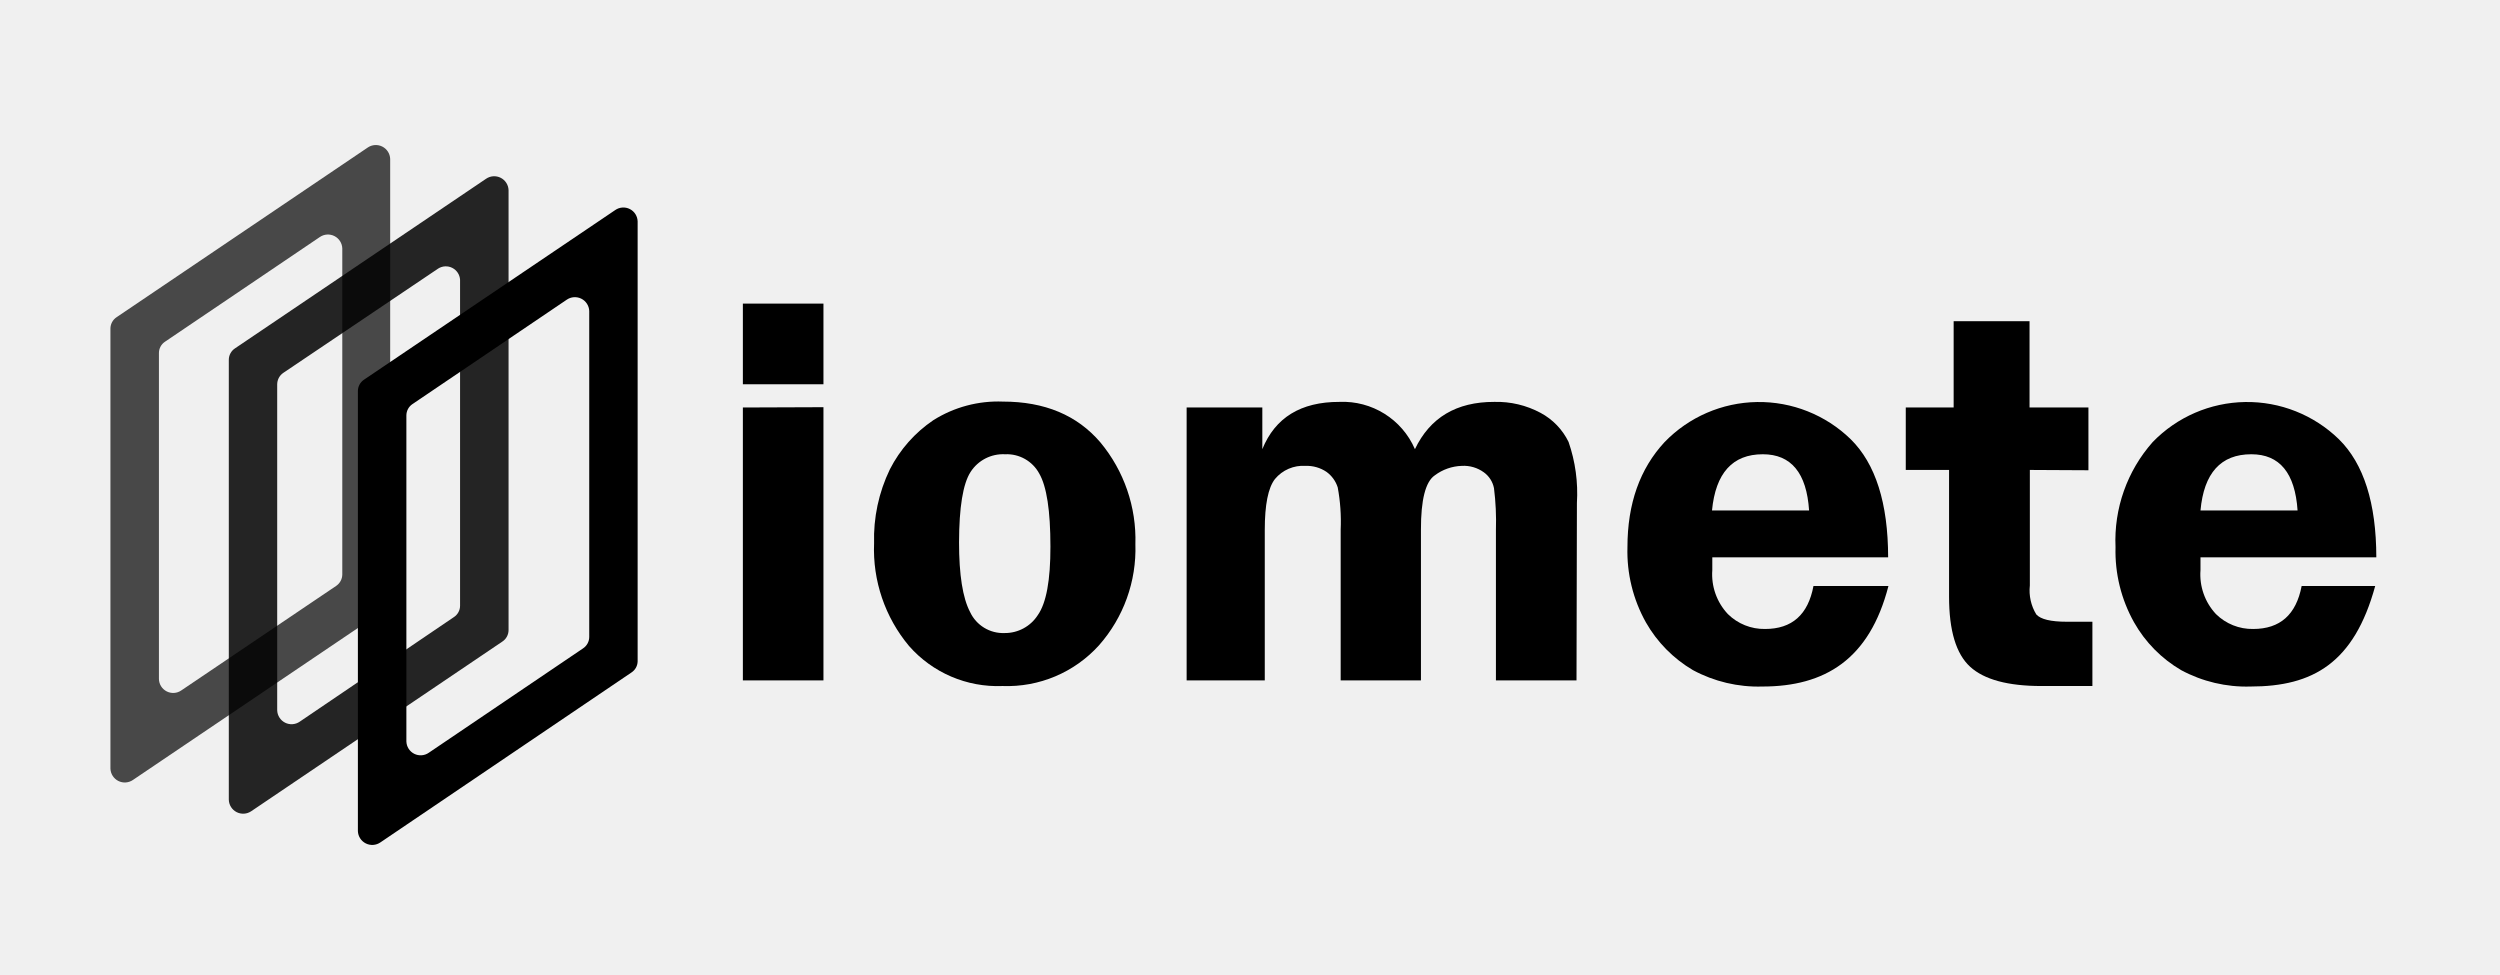
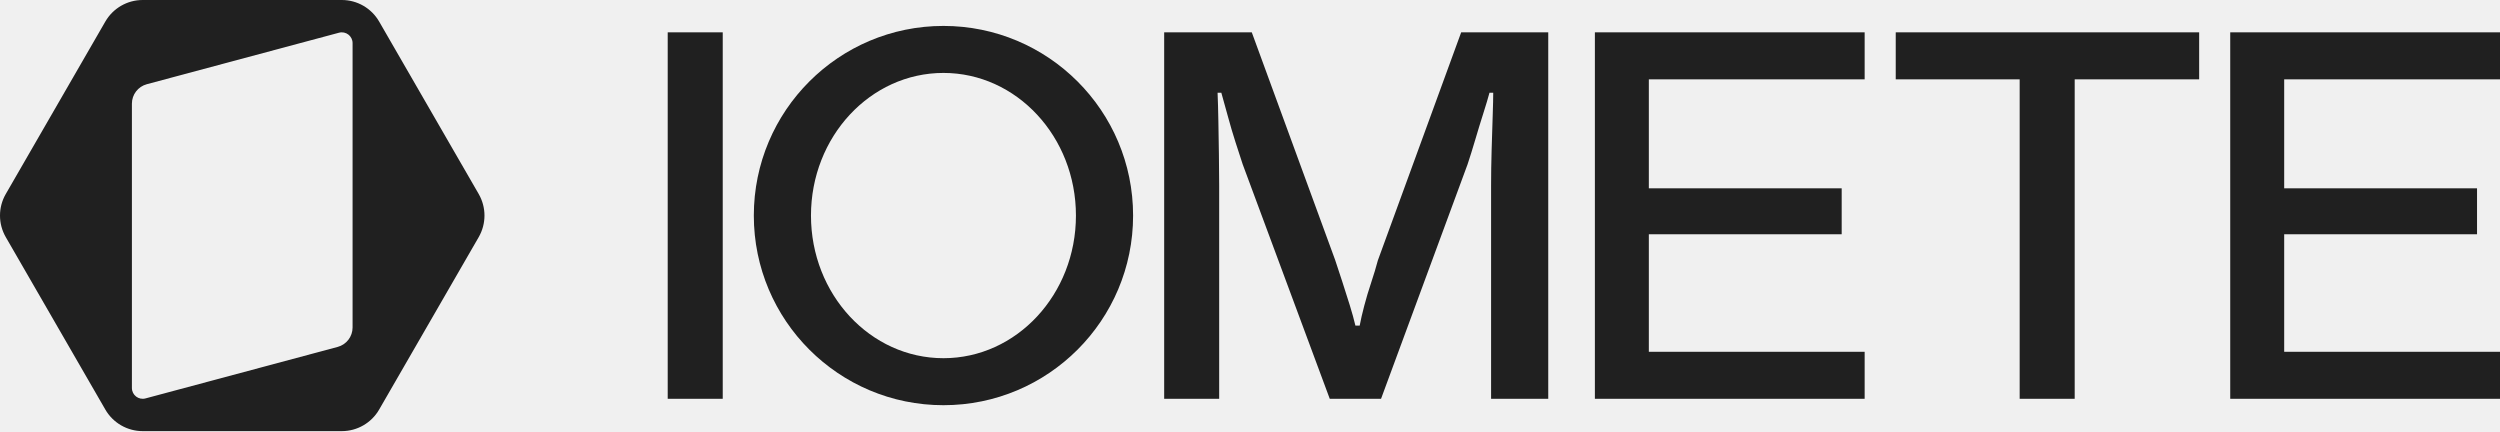
- <svg xmlns="http://www.w3.org/2000/svg" id="Layer_1" data-name="Layer 1" viewBox="0 0 245.4 95.7">
+ <svg xmlns="http://www.w3.org/2000/svg" width="800" height="138" viewBox="0 0 800 138" fill="none">
+   <g clip-path="url(#clip0_2016_1778)">
+     <path d="M301.906 8.296C268.39 8.296 241.222 35.466 241.222 68.98C241.222 102.494 268.39 129.664 301.906 129.664C335.422 129.664 362.59 102.494 362.59 68.98C362.59 35.466 335.42 8.296 301.906 8.296ZM301.906 114.622C278.492 114.622 259.512 94.188 259.512 68.98C259.512 43.772 278.492 23.338 301.906 23.338C325.32 23.338 344.3 43.772 344.3 68.98C344.3 94.188 325.32 114.622 301.906 114.622Z" fill="#202020" />
+     <path d="M213.668 127.614V10.348H231.274V127.614H213.668Z" fill="#202020" />
+     <path d="M372.536 127.614V10.348H400.57L427.238 83.17C427.922 85.222 428.69 87.558 429.546 90.178C430.4 92.8 431.196 95.306 431.938 97.7C432.678 100.094 433.276 102.26 433.732 104.196H435.1C435.442 102.374 435.924 100.264 436.552 97.872C437.176 95.478 437.92 93 438.774 90.436C439.628 87.872 440.338 85.508 440.91 83.342L467.576 10.35H495.44V127.616H477.148V59.41C477.148 55.878 477.204 52.09 477.32 48.042C477.432 43.998 477.548 40.322 477.662 37.016C477.774 33.712 477.832 31.262 477.832 29.666H476.636C476.178 31.376 475.524 33.572 474.67 36.248C473.814 38.928 472.962 41.718 472.106 44.624C471.25 47.53 470.424 50.18 469.628 52.572L441.934 127.616H425.524L397.66 52.572C396.976 50.522 396.208 48.158 395.352 45.478C394.496 42.802 393.698 40.094 392.958 37.358C392.216 34.624 391.506 32.058 390.822 29.666H389.624C389.736 32.288 389.822 35.366 389.882 38.896C389.938 42.43 389.992 45.99 390.052 49.58C390.108 53.17 390.138 56.448 390.138 59.41V127.616H372.532L372.536 127.614Z" fill="#202020" />
+     <path d="M510.362 127.614V10.348H596.688V25.39H527.628V60.262H589.338V74.964H527.628V112.572H596.688V127.614H510.362Z" fill="#202020" />
+     <path d="M713.674 127.614V10.348H800V25.39H730.94V60.262H792.65V74.964H730.94V112.572H800V127.614H713.674Z" fill="#202020" />
+     <path d="M646.292 127.614V25.39H606.634V10.348H703.73V25.39H663.9V127.614H646.294H646.292Z" fill="#202020" />
+     <path d="M153.186 62.082L121.326 6.898C118.862 2.63 114.308 0 109.378 0H45.656C40.728 0 36.172 2.63 33.708 6.898L1.848 62.082C-0.616 66.35 -0.616 71.61 1.848 75.878L33.708 131.062C36.172 135.33 40.726 137.96 45.656 137.96H109.378C114.306 137.96 118.862 135.33 121.326 131.062L153.186 75.878C155.65 71.61 155.65 66.35 153.186 62.082ZM112.826 104.794C112.826 107.708 110.868 110.26 108.054 111.014L46.552 127.494C44.362 128.082 42.21 126.43 42.21 124.162V33.168C42.21 30.254 44.168 27.702 46.982 26.948L108.484 10.468C110.674 9.88 112.826 11.532 112.826 13.8V104.796V104.794Z" fill="#202020" />
+   </g>
  <defs>
-     <style>.cls-1{opacity:0.7;}.cls-2{opacity:0.85;}</style>
+     <clipPath id="clip0_2016_1778">
+       <rect width="800" height="138" fill="white" />
+     </clipPath>
  </defs>
-   <path class="cls-1" d="M10.84,75.45V32.25a1.35,1.35,0,0,1,.6-1.11L36.1,14.48a1.41,1.41,0,0,1,2.2,1.12V58.79a1.35,1.35,0,0,1-.6,1.12L13.05,76.56A1.41,1.41,0,0,1,10.84,75.45Zm4.76-40.8v32a1.4,1.4,0,0,0,2.2,1.12L33,57.51a1.37,1.37,0,0,0,.6-1.12v-32a1.41,1.41,0,0,0-2.21-1.12L16.2,33.54A1.33,1.33,0,0,0,15.6,34.65Z" />
-   <path class="cls-2" d="M22.46,78.51V35.32a1.35,1.35,0,0,1,.6-1.12L47.71,17.55a1.41,1.41,0,0,1,2.21,1.11v43.2a1.35,1.35,0,0,1-.6,1.11L24.66,79.63A1.41,1.41,0,0,1,22.46,78.51Zm4.75-40.79v32a1.41,1.41,0,0,0,2.21,1.12L44.56,60.57a1.33,1.33,0,0,0,.6-1.11v-32A1.4,1.4,0,0,0,43,26.37L27.81,36.6A1.37,1.37,0,0,0,27.21,37.72Z" />
-   <path d="M35.13,81.58V38.38a1.35,1.35,0,0,1,.6-1.11L60.39,20.62a1.4,1.4,0,0,1,2.2,1.11v43.2A1.33,1.33,0,0,1,62,66L37.34,82.69A1.41,1.41,0,0,1,35.13,81.58Zm4.76-40.8v32a1.4,1.4,0,0,0,2.2,1.11L57.24,63.64a1.35,1.35,0,0,0,.6-1.11v-32a1.41,1.41,0,0,0-2.21-1.11L40.48,39.67A1.34,1.34,0,0,0,39.89,40.78Z" />
-   <path d="M80.83,29.8v7.92H72.92V29.8Zm0,10.17V66.79H72.92V40Z" />
-   <path d="M98.45,39.42q6.14,0,9.56,4a14.91,14.91,0,0,1,3.44,10,14.28,14.28,0,0,1-3.57,9.92,12.15,12.15,0,0,1-9.48,4,11.58,11.58,0,0,1-9.17-3.93A14.78,14.78,0,0,1,85.8,53.33a15.64,15.64,0,0,1,1.55-7.26,12.89,12.89,0,0,1,4.26-4.82A11.93,11.93,0,0,1,98.45,39.42Zm.21,5.17a3.79,3.79,0,0,0-3.39,1.74q-1.12,1.74-1.13,6.92,0,4.76,1.08,6.82a3.58,3.58,0,0,0,3.39,2.07,3.83,3.83,0,0,0,3.26-1.76q1.25-1.77,1.24-6.73c0-3.53-.37-5.91-1.1-7.17A3.62,3.62,0,0,0,98.66,44.59Z" />
-   <path d="M154.75,66.79h-7.91V52a26.16,26.16,0,0,0-.19-4.08,2.51,2.51,0,0,0-1-1.56,3.35,3.35,0,0,0-2.16-.63,4.66,4.66,0,0,0-2.65.93q-1.37.93-1.36,5.34V66.79H131.6V52a18.32,18.32,0,0,0-.29-4.16,3,3,0,0,0-1.1-1.52,3.46,3.46,0,0,0-2.06-.59,3.59,3.59,0,0,0-3,1.29c-.67.86-1,2.52-1,5V66.79h-7.67V40h7.43v4.09q1.89-4.65,7.56-4.64a7.71,7.71,0,0,1,7.42,4.64q2.22-4.65,7.78-4.64a9.1,9.1,0,0,1,4.56,1.08,6.42,6.42,0,0,1,2.74,2.85,15.45,15.45,0,0,1,.82,6Z" />
-   <path d="M185.34,54.71H168.08c0,.48,0,.89,0,1.25a5.69,5.69,0,0,0,1.53,4.32,5.07,5.07,0,0,0,3.65,1.46c2.64,0,4.22-1.4,4.75-4.22l7.36,0c-1.86,7.22-6.25,9.87-12.38,9.87a13.51,13.51,0,0,1-6.81-1.61,12.76,12.76,0,0,1-4.62-4.69,14.27,14.27,0,0,1-1.81-7.38q0-6.39,3.65-10.32a12.9,12.9,0,0,1,18.26-.28Q185.33,46.72,185.34,54.71Zm-17.29-4.6h9.53c-.24-3.68-1.76-5.52-4.54-5.52Q168.58,44.59,168.05,50.11Z" />
-   <path d="M199.25,46.13V57.47a4.51,4.51,0,0,0,.63,2.84c.43.48,1.42.72,3,.72h2.51v6.31l-5,0q-4.93,0-7-1.89t-2.07-6.87V46.13h-4.25V40h4.7V31.53h7.45V40H205v6.16Z" />
-   <path d="M233.26,54.71H216c0,.48,0,.89,0,1.25a5.69,5.69,0,0,0,1.52,4.32,5.08,5.08,0,0,0,3.65,1.46c2.64,0,4.22-1.4,4.76-4.22l7.22,0c-2.07,7.57-6.12,9.87-12.24,9.87a13.51,13.51,0,0,1-6.81-1.61,12.61,12.61,0,0,1-4.62-4.69,14.27,14.27,0,0,1-1.82-7.38,14.57,14.57,0,0,1,3.65-10.32,12.91,12.91,0,0,1,18.27-.28Q233.25,46.72,233.26,54.71ZM216,50.11h9.53q-.37-5.52-4.54-5.52Q216.5,44.59,216,50.11Z" />
</svg>
